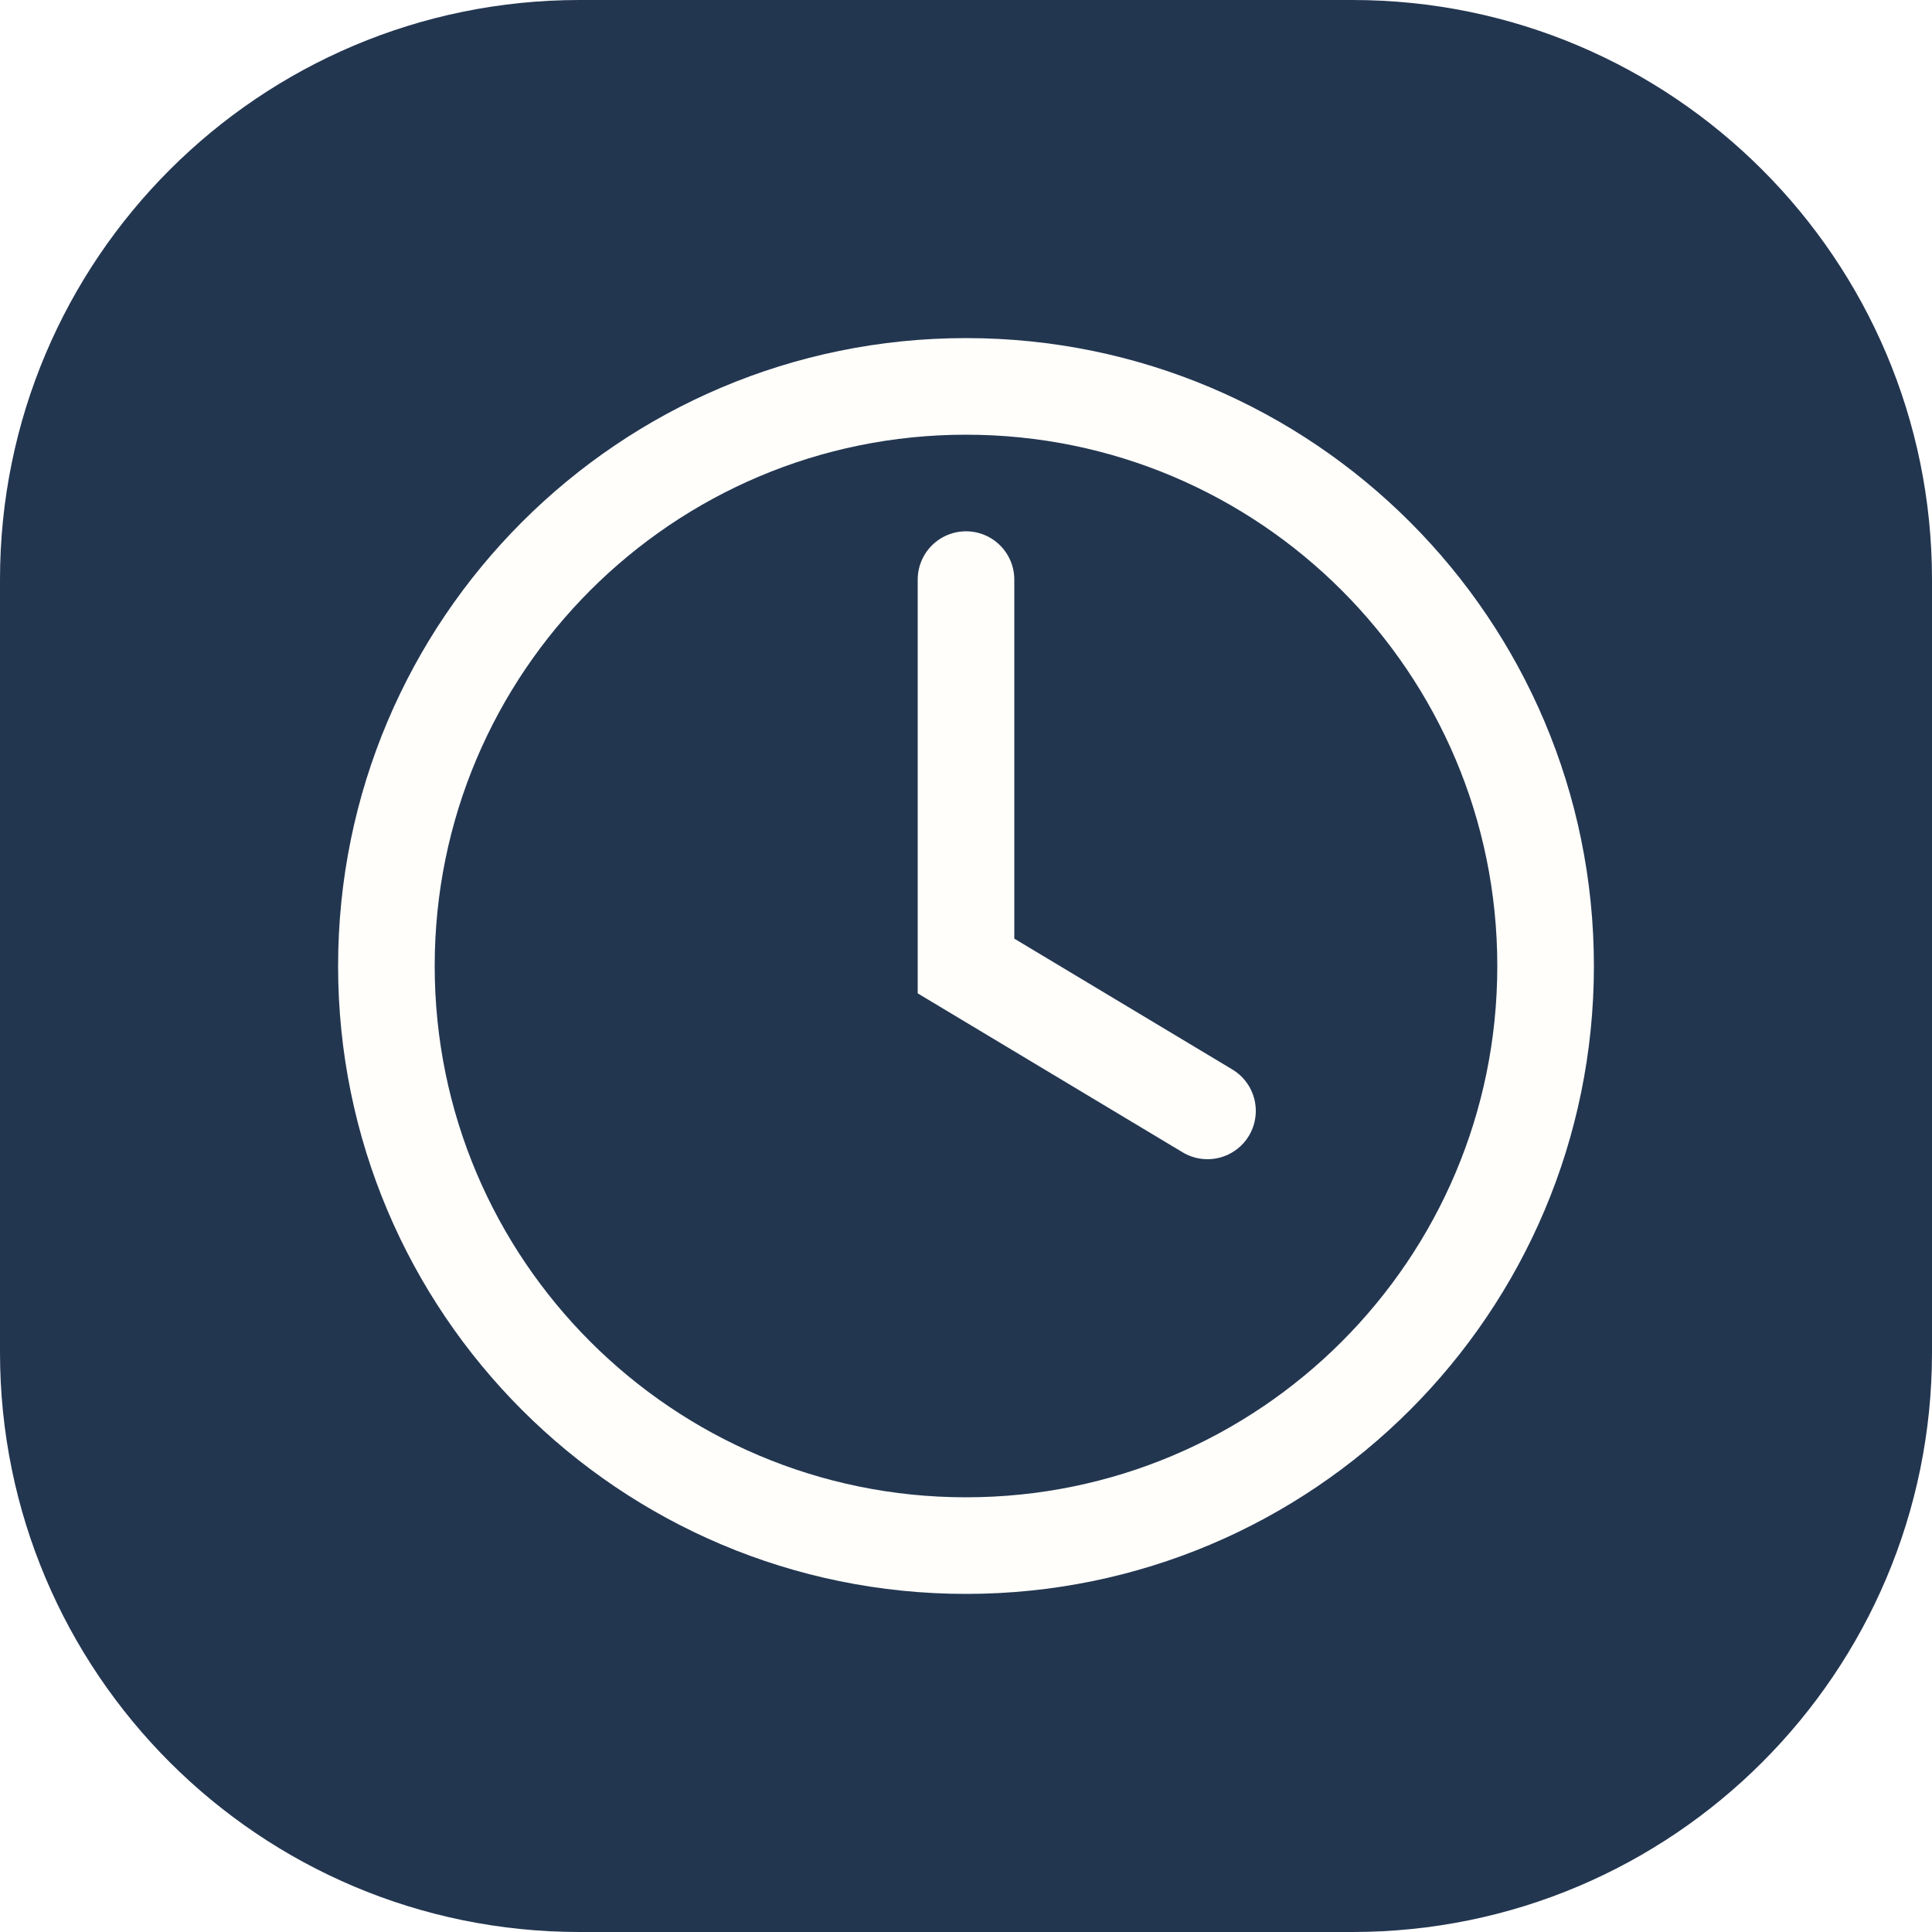
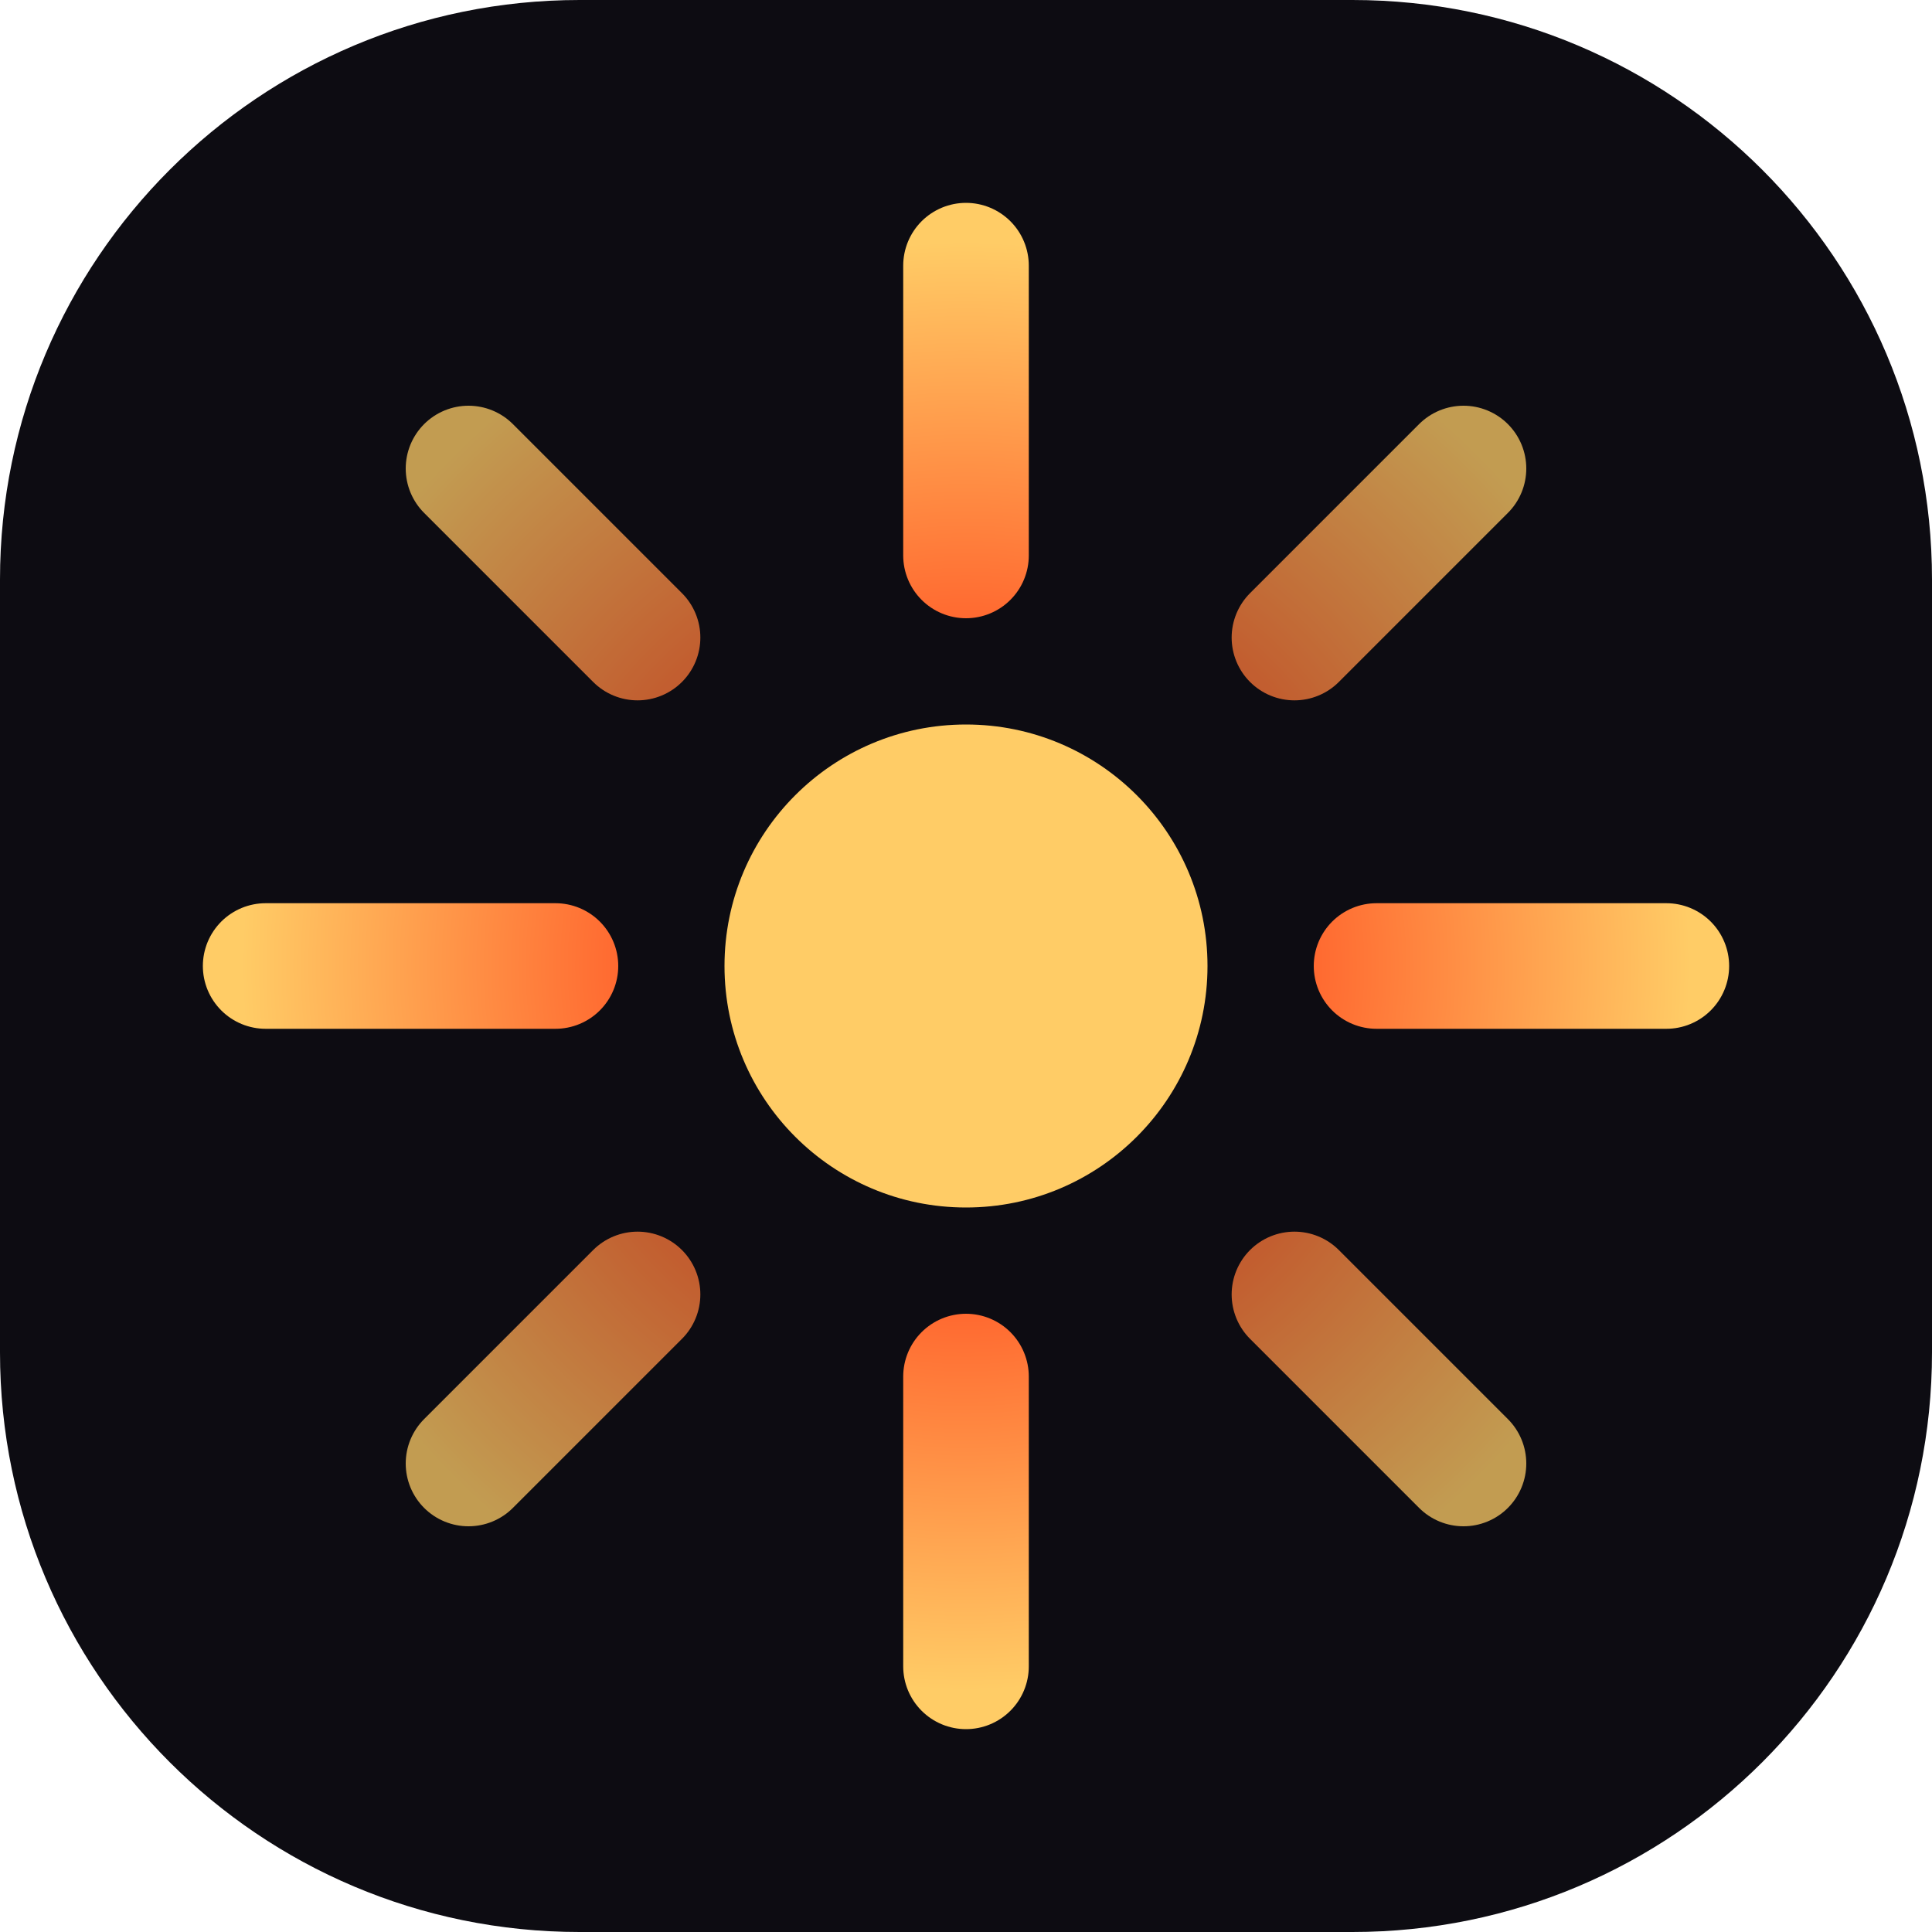
<svg xmlns="http://www.w3.org/2000/svg" viewBox="0 0 40 40">
-   <rect width="40" height="40" rx="12" fill="#233650" />
-   <g fill="none" stroke="#fffefa" stroke-width="2" stroke-linecap="round">
-     <circle cx="20" cy="20" r="12" />
-     <path d="M20 12v8l5 3" />
+   <defs>
+     <radialGradient id="g" cx="20" cy="20" r="15" gradientUnits="userSpaceOnUse">
+       <stop offset=".4" stop-color="#ff5a28" />
+       <stop offset="1" stop-color="#ffcc66" />
+     </radialGradient>
+   </defs>
+   <rect width="40" height="40" rx="12" fill="#0d0c12" />
+   <circle cx="20" cy="20" r="5" fill="#ffcc66" />
+   <g stroke="url(#g)" stroke-width="2.6" stroke-linecap="round">
+     <path d="M20 5.5v6M20 28.5v6M5.5 20h6M28.5 20h6" />
+     <path d="m9.7 9.7 3.5 3.5m13.6 13.6 3.5 3.5m0-20.6-3.5 3.5M13.2 26.8l-3.5 3.5" opacity=".75" />
  </g>
</svg>
